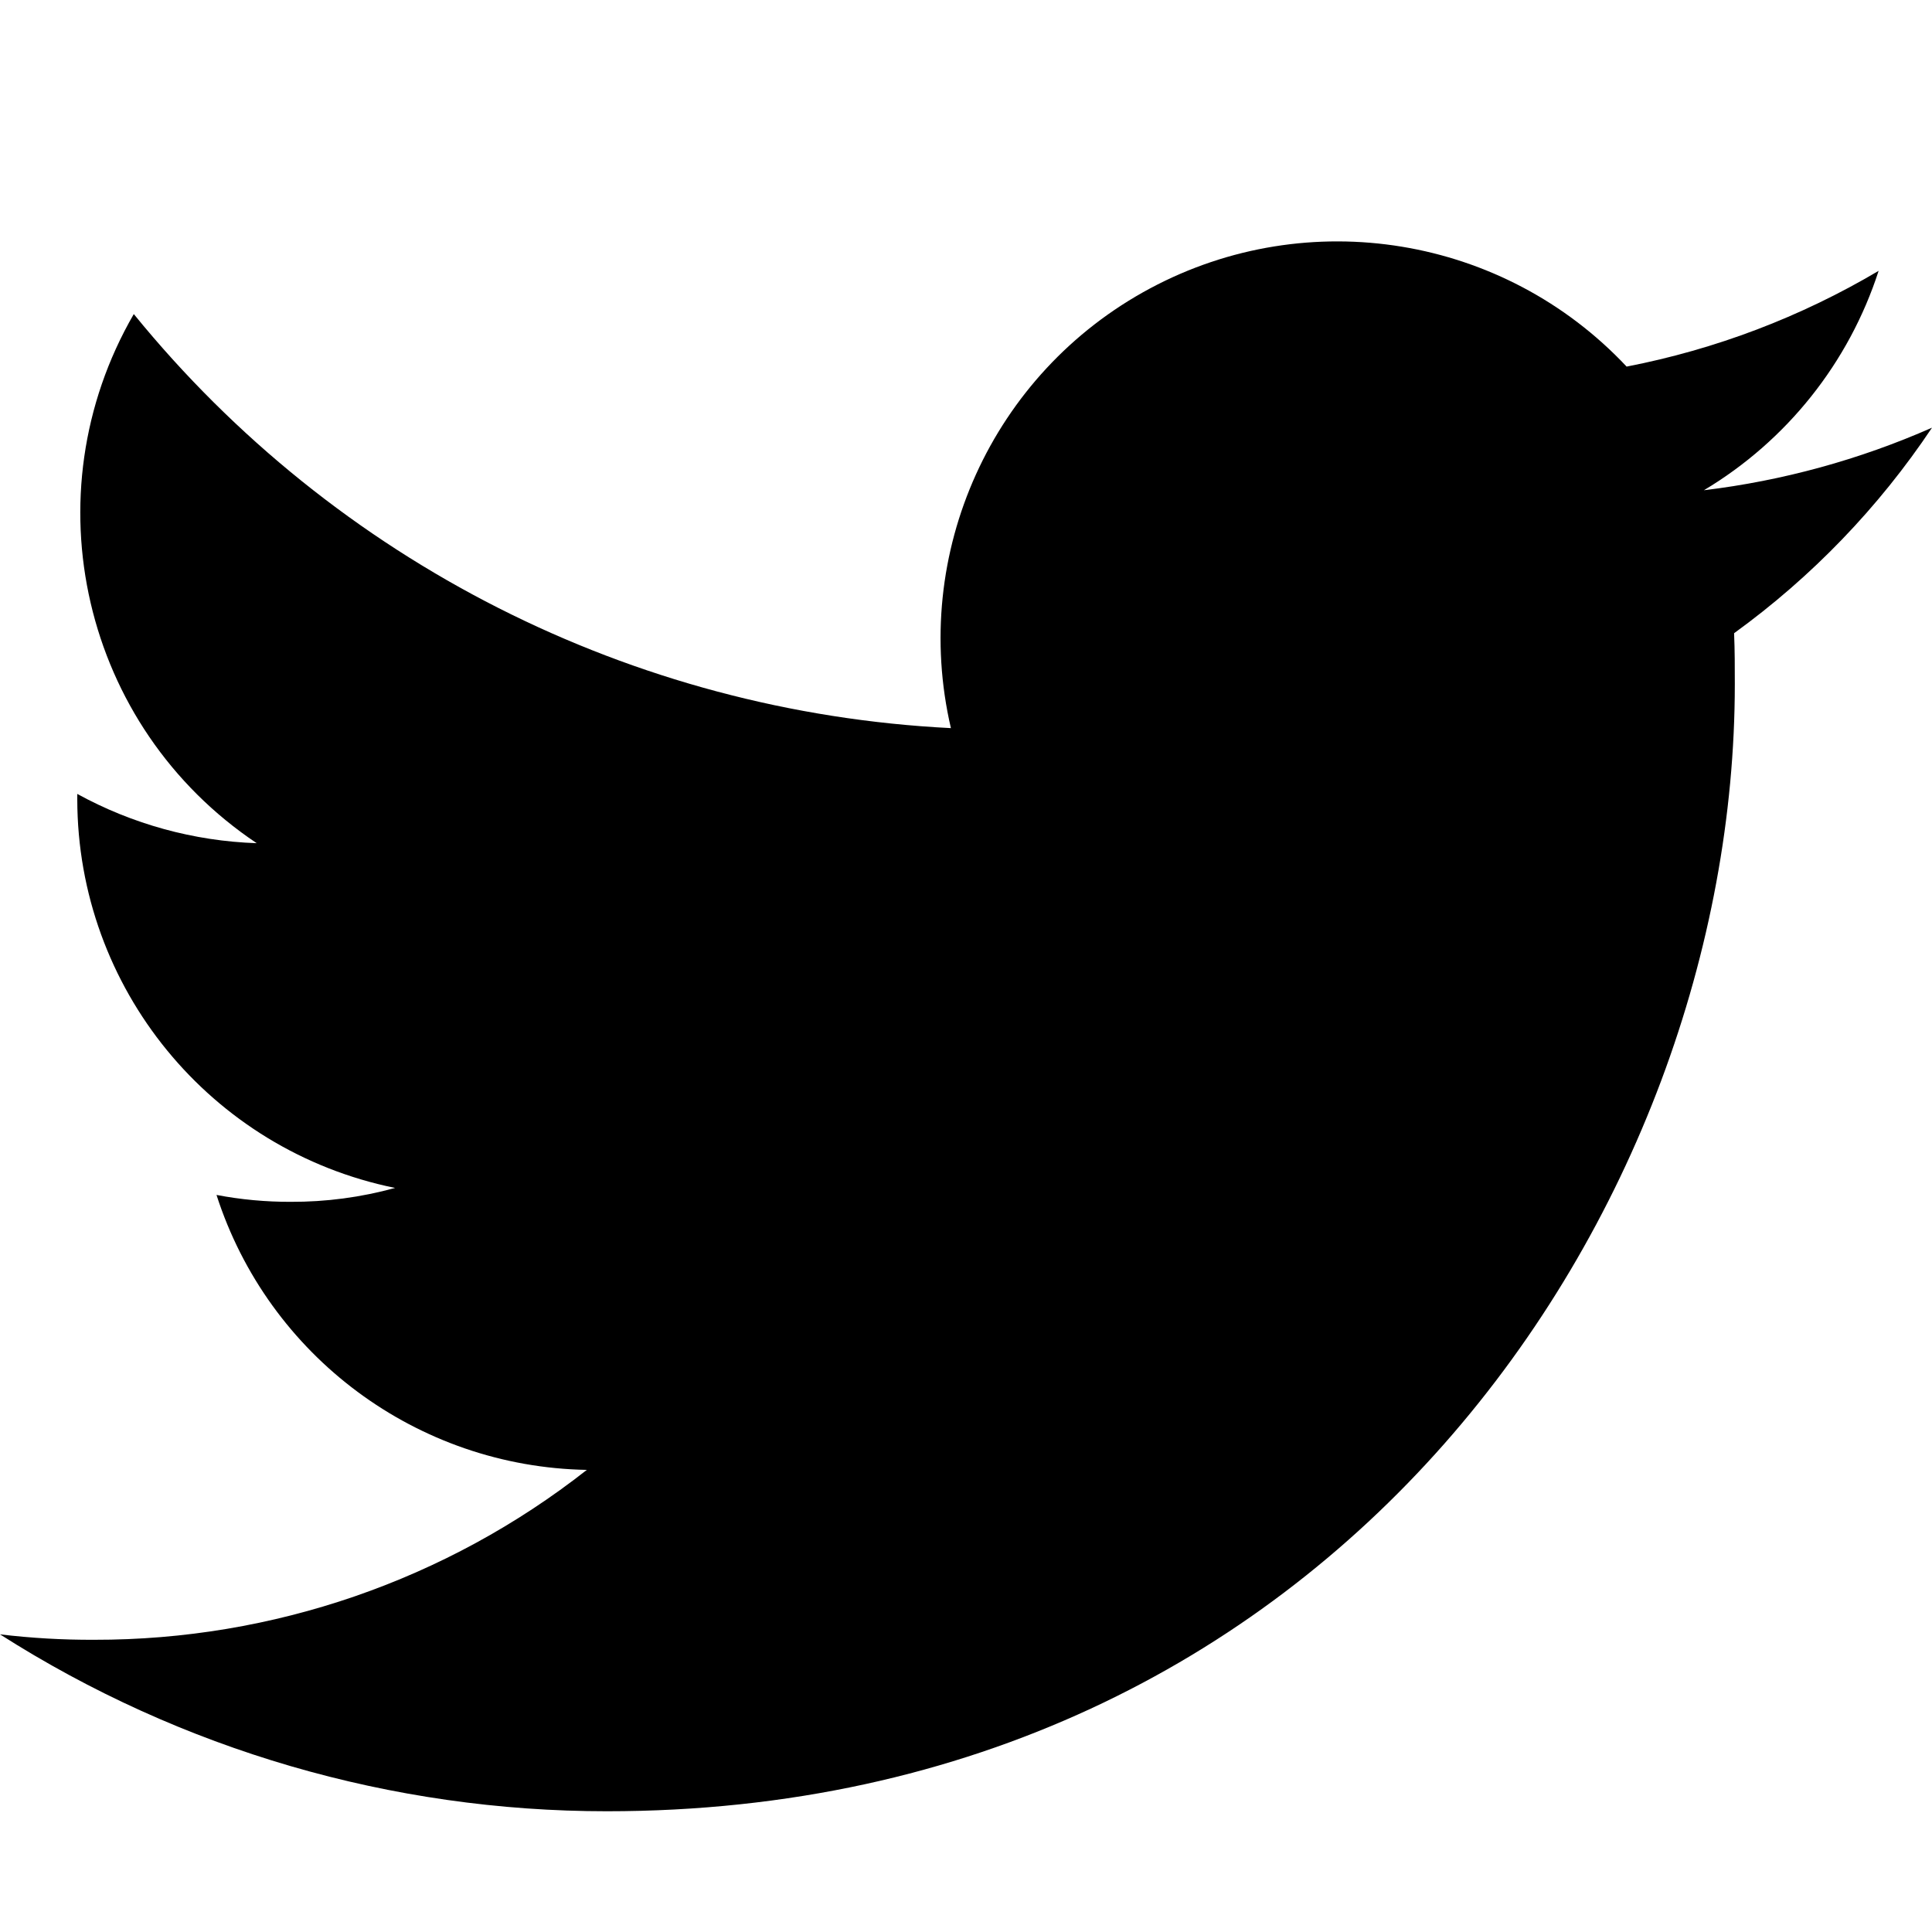
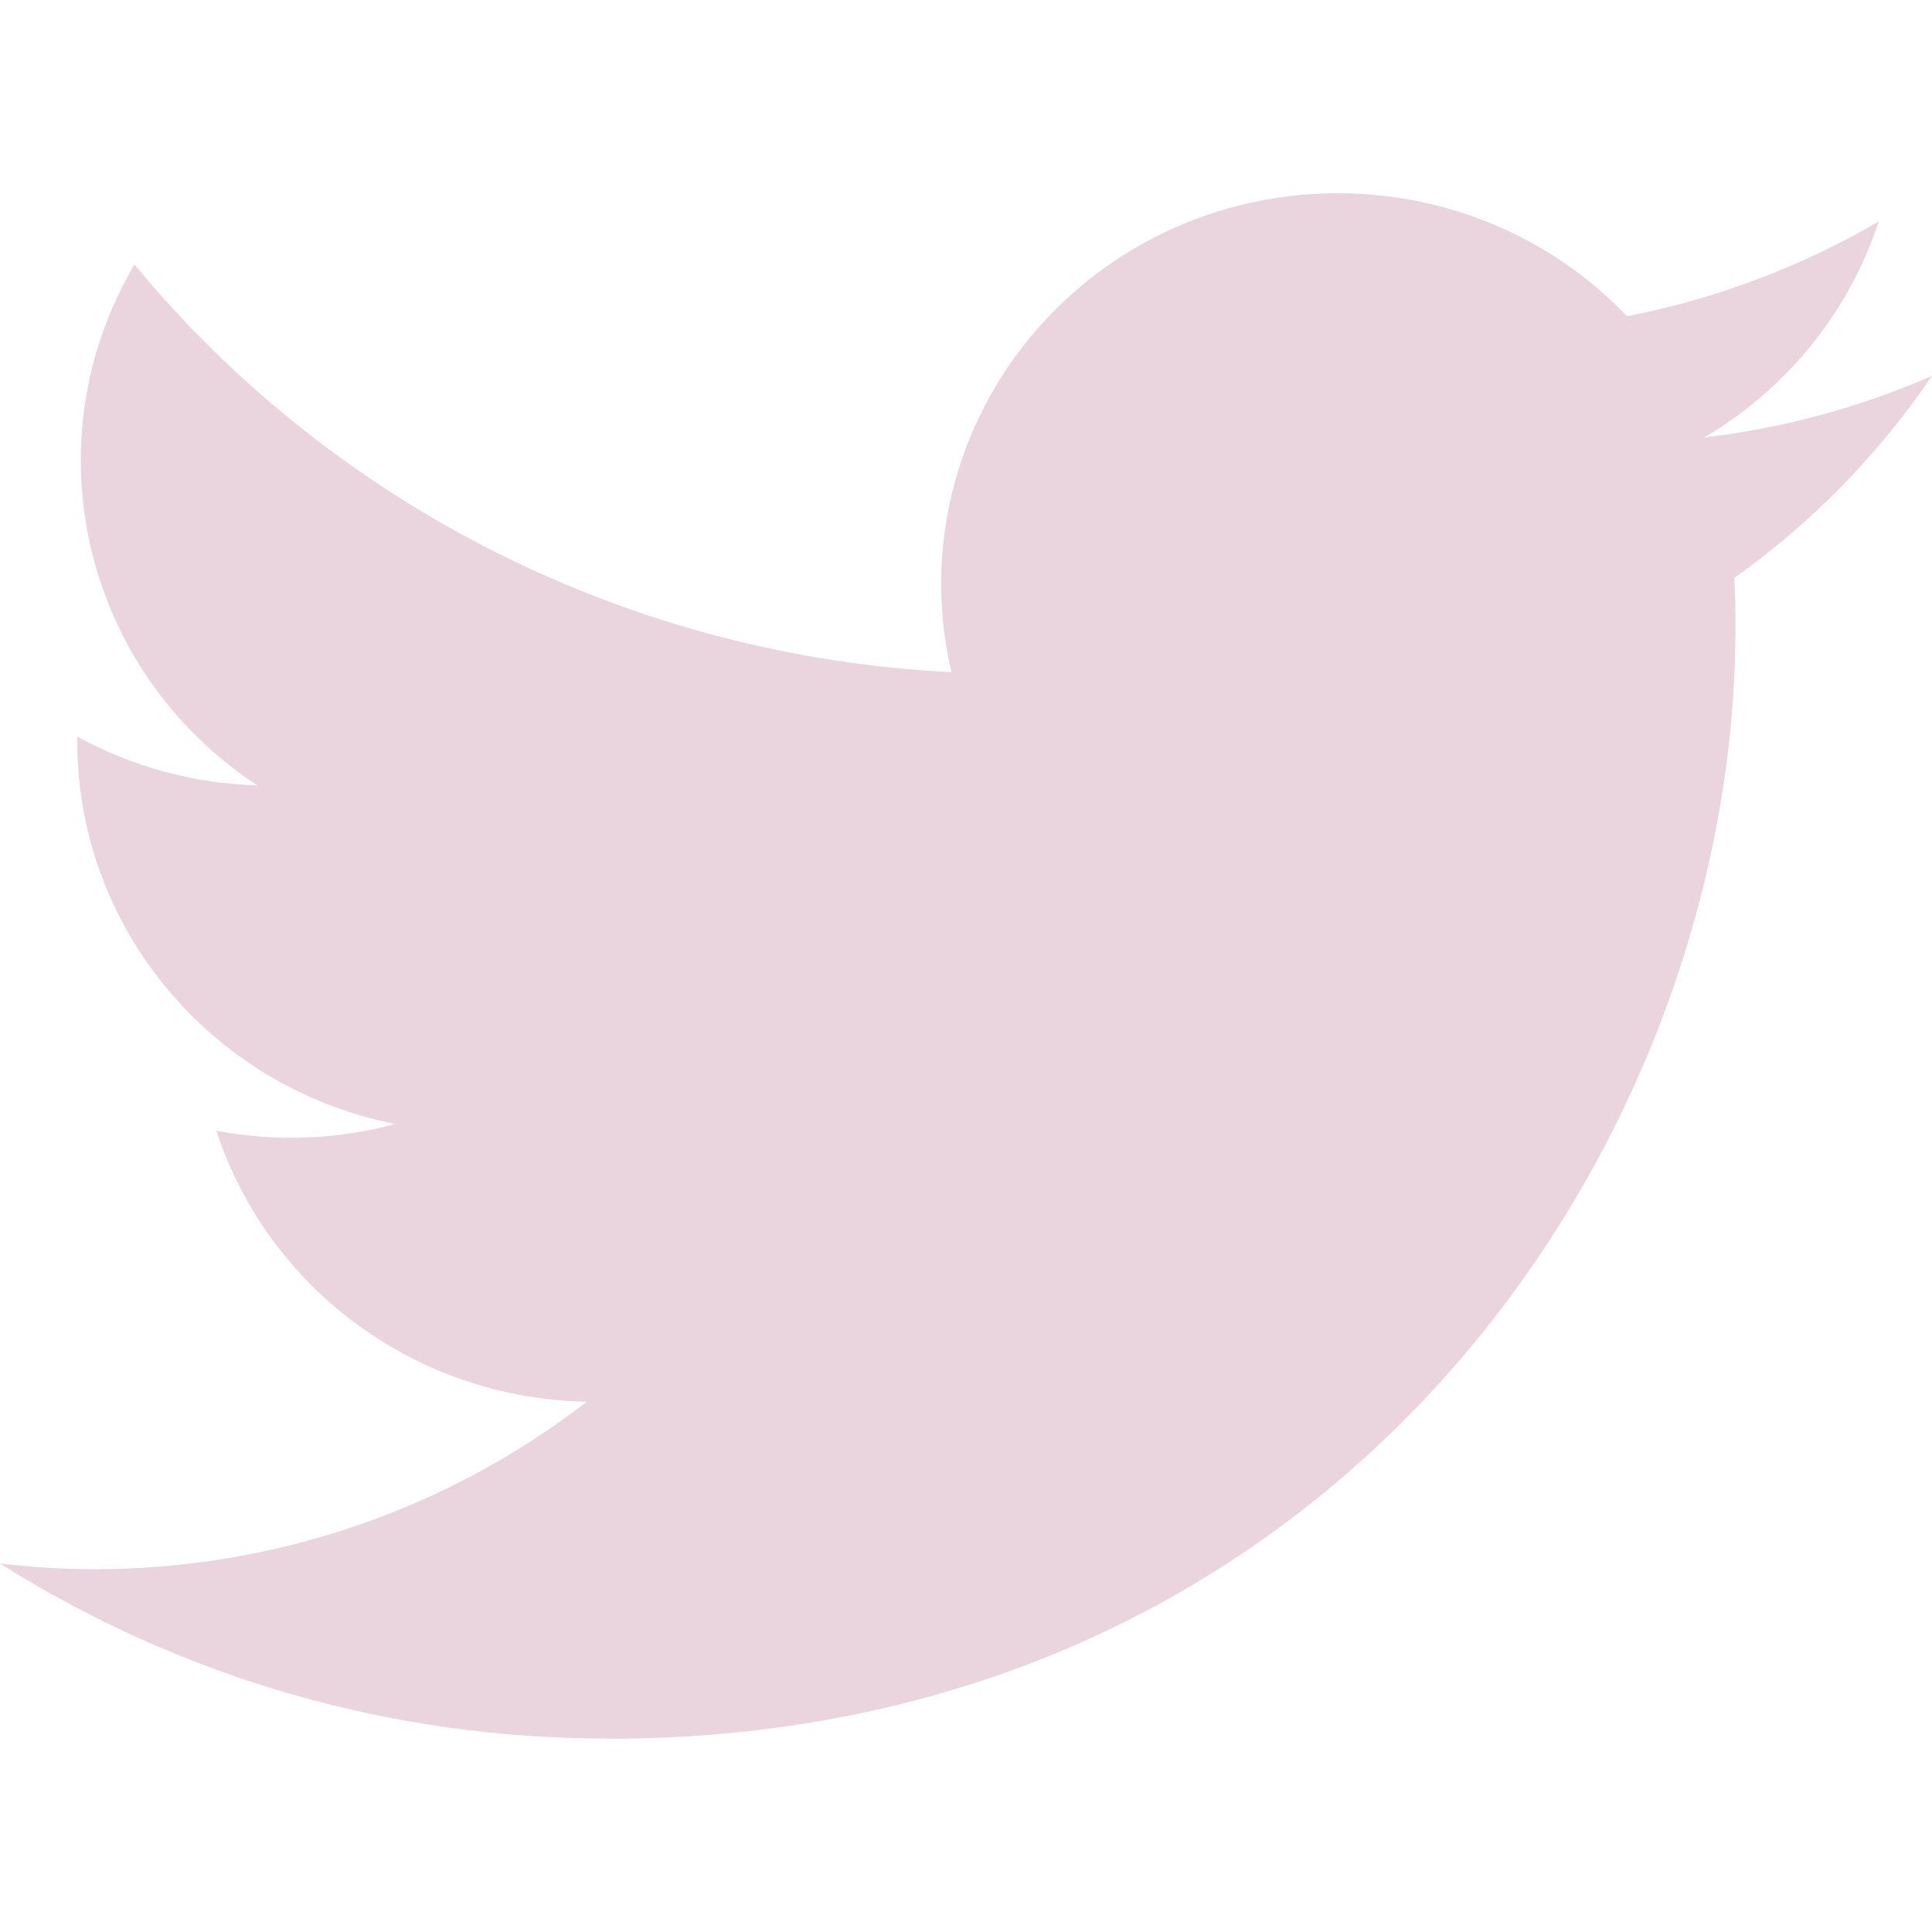
- <svg xmlns="http://www.w3.org/2000/svg" width="16" height="16" fill="currentColor" class="bi bi-twitter" viewBox="0 0 16 16">
-   <path d="M5.026 15c6.038 0 9.341-5.003 9.341-9.334 0-.14 0-.282-.006-.422A6.685 6.685 0 0 0 16 3.542a6.658 6.658 0 0 1-1.889.518 3.301 3.301 0 0 0 1.447-1.817 6.533 6.533 0 0 1-2.087.793A3.286 3.286 0 0 0 7.875 6.03a9.325 9.325 0 0 1-6.767-3.429 3.289 3.289 0 0 0 1.018 4.382A3.323 3.323 0 0 1 .64 6.575v.045a3.288 3.288 0 0 0 2.632 3.218 3.203 3.203 0 0 1-.865.115 3.23 3.23 0 0 1-.614-.057 3.283 3.283 0 0 0 3.067 2.277A6.588 6.588 0 0 1 .78 13.58a6.32 6.32 0 0 1-.78-.045A9.344 9.344 0 0 0 5.026 15z" />
+ <svg xmlns="http://www.w3.org/2000/svg" width="800px" height="800px" viewBox="0 -2 20 20" version="1.1" fill="#000000">
+   <g id="SVGRepo_bgCarrier" stroke-width="0" />
+   <g id="SVGRepo_tracerCarrier" stroke-linecap="round" stroke-linejoin="round" />
+   <g id="SVGRepo_iconCarrier">
+     <defs> </defs>
+     <g id="Page-1" stroke="none" stroke-width="1" fill="none" fill-rule="evenodd">
+       <g id="Dribbble-Light-Preview" transform="translate(-60, -7521)" fill="#ead5de">
+         <g id="icons" transform="translate(56, 160)">
+           <path d="M10.29,7377 C17.837,7377 21.965,7370.844 21.965,7365.505 C21.965,7365.33 21.965,7365.156 21.953,7364.983 C22.756,7364.412 23.449,7363.703 24,7362.891 C23.252,7363.218 22.457,7363.433 21.644,7363.528 C22.5,7363.022 23.141,7362.229 23.448,7361.293 C22.642,7361.763 21.761,7362.095 20.842,7362.273 C19.288,7360.647 16.689,7360.568 15.036,7362.098 C13.971,7363.084 13.518,7364.555 13.849,7365.958 C10.55,7365.795 7.476,7364.261 5.392,7361.738 C4.303,7363.584 4.86,7365.945 6.663,7367.13 C6.01,7367.111 5.371,7366.938 4.8,7366.625 L4.8,7366.676 C4.801,7368.599 6.178,7370.255 8.092,7370.636 C7.488,7370.798 6.854,7370.822 6.24,7370.705 C6.777,7372.351 8.318,7373.478 10.073,7373.511 C8.62,7374.635 6.825,7375.246 4.977,7375.244 C4.651,7375.243 4.325,7375.224 4,7375.185 C5.877,7376.371 8.06,7377 10.29,7376.997" id="twitter-[#154]"> </path>
+         </g>
+       </g>
+     </g>
+   </g>
</svg>
